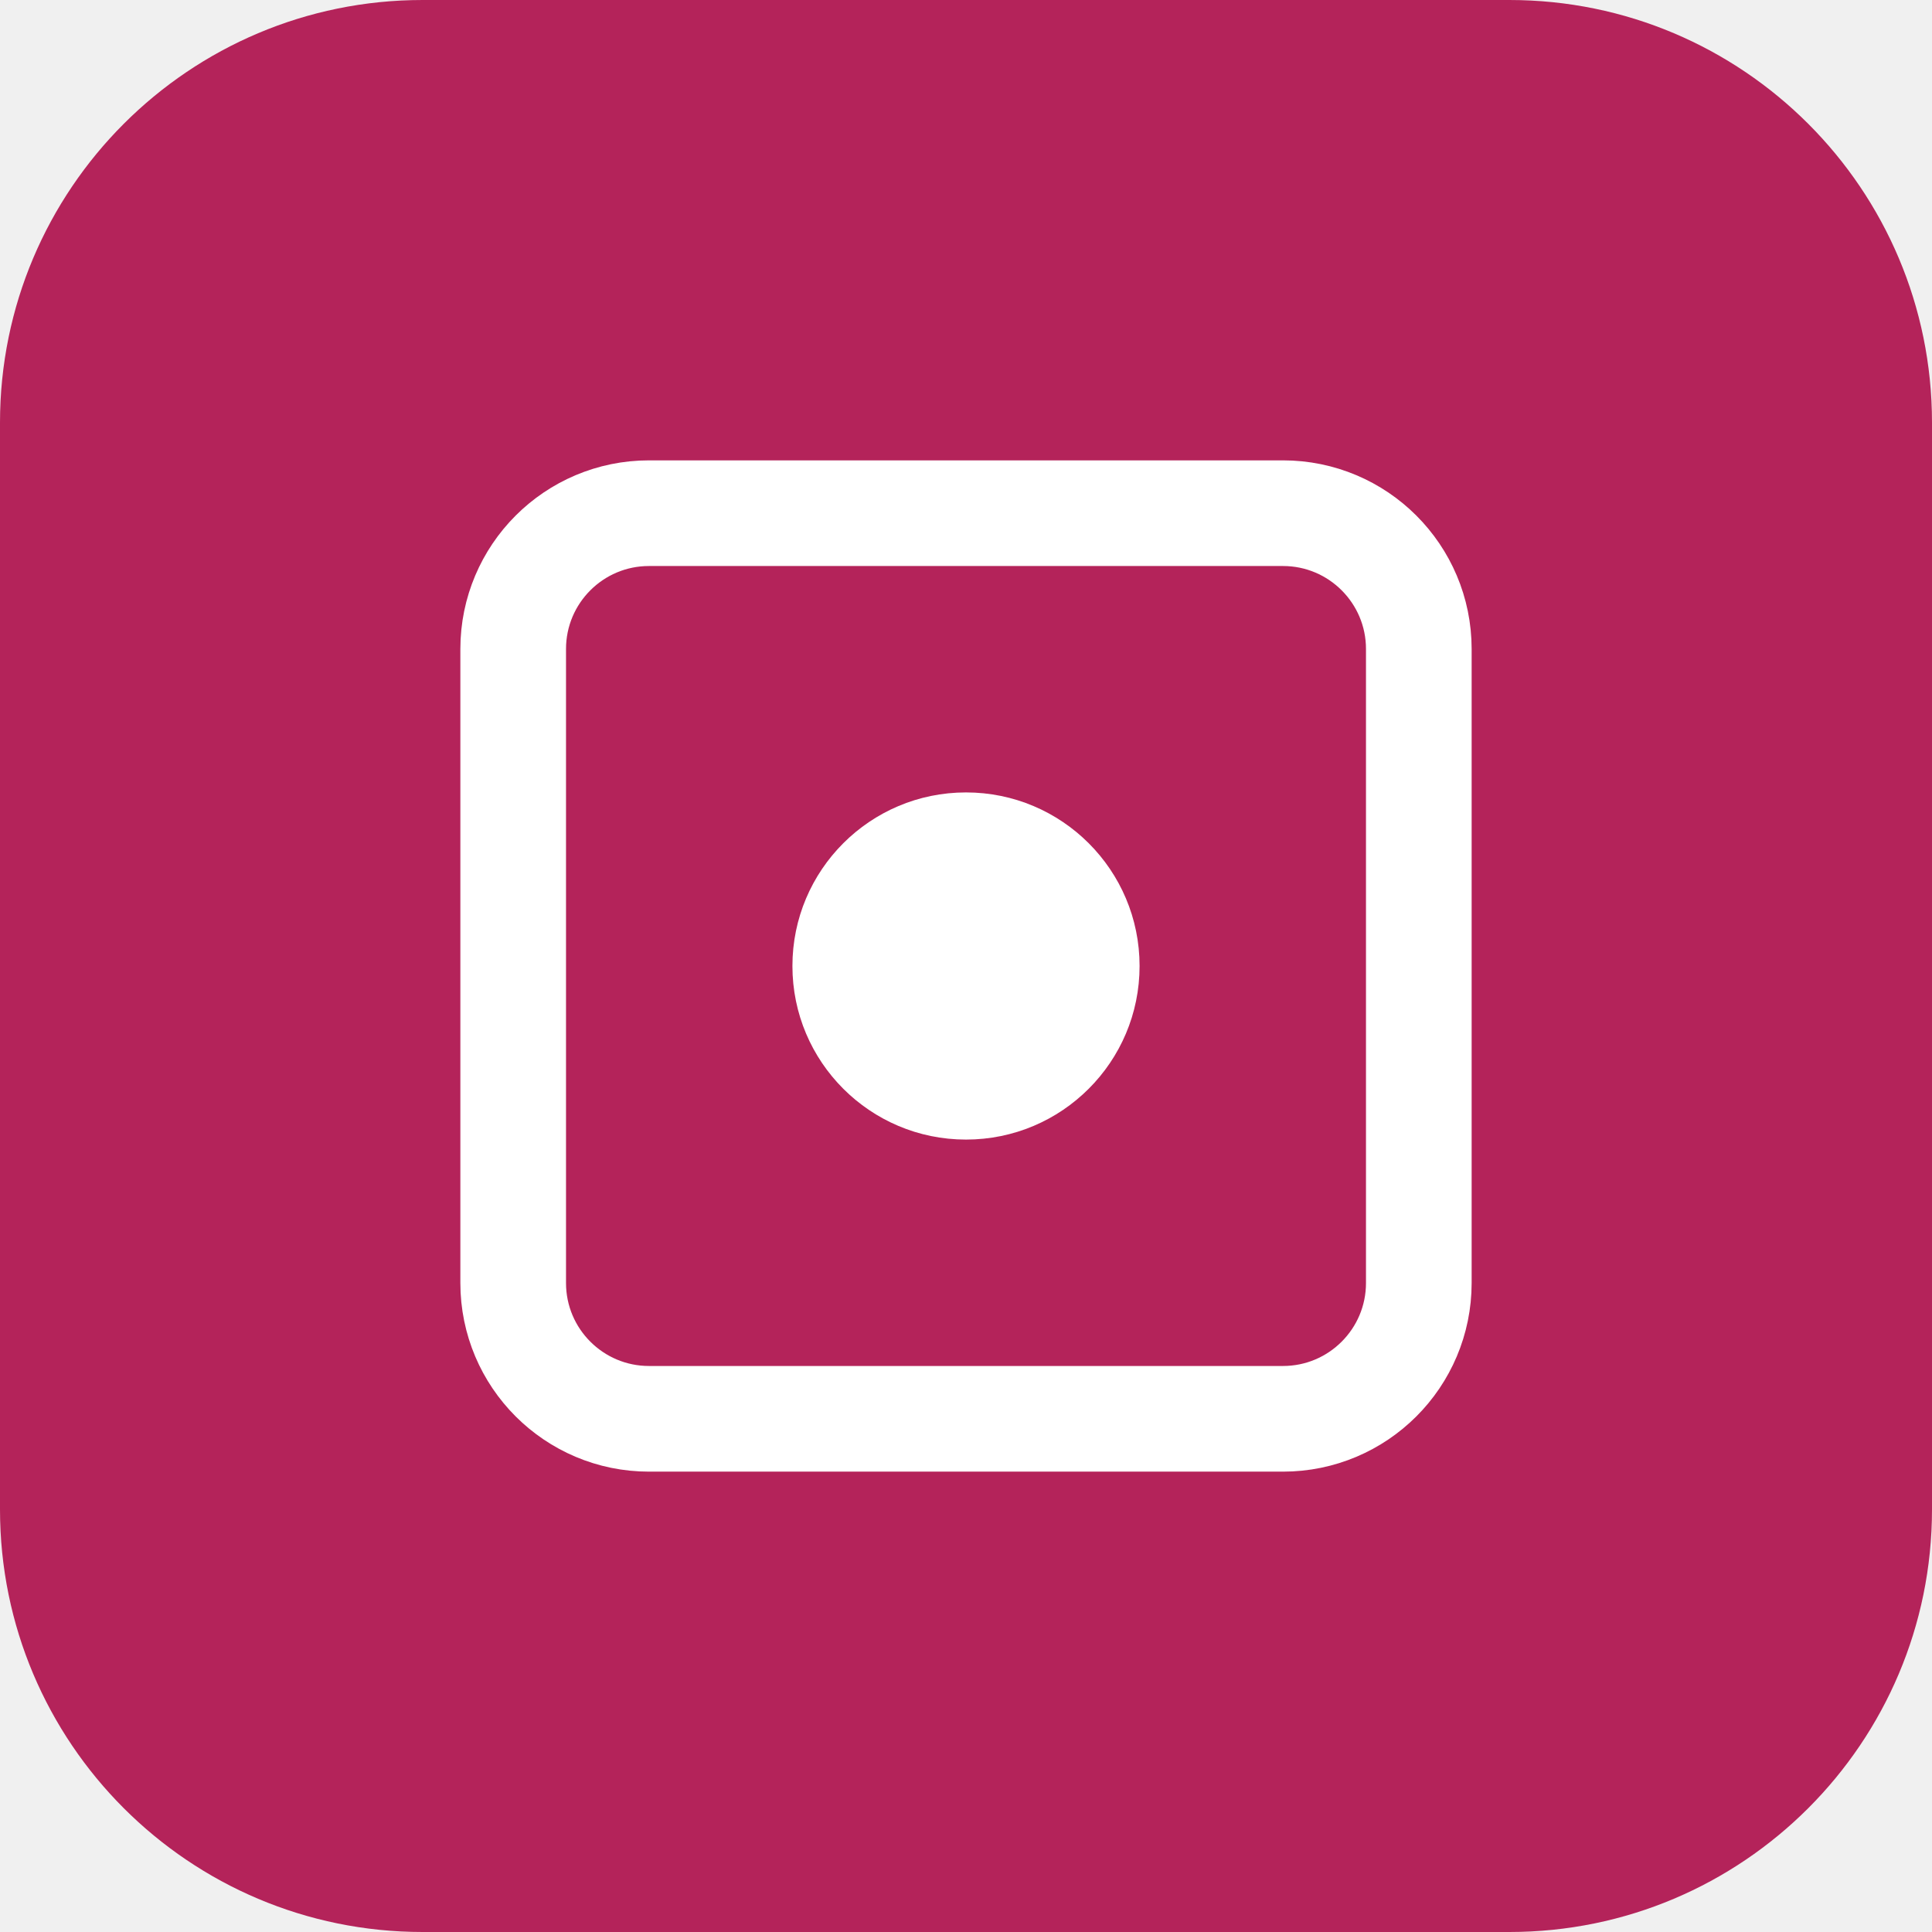
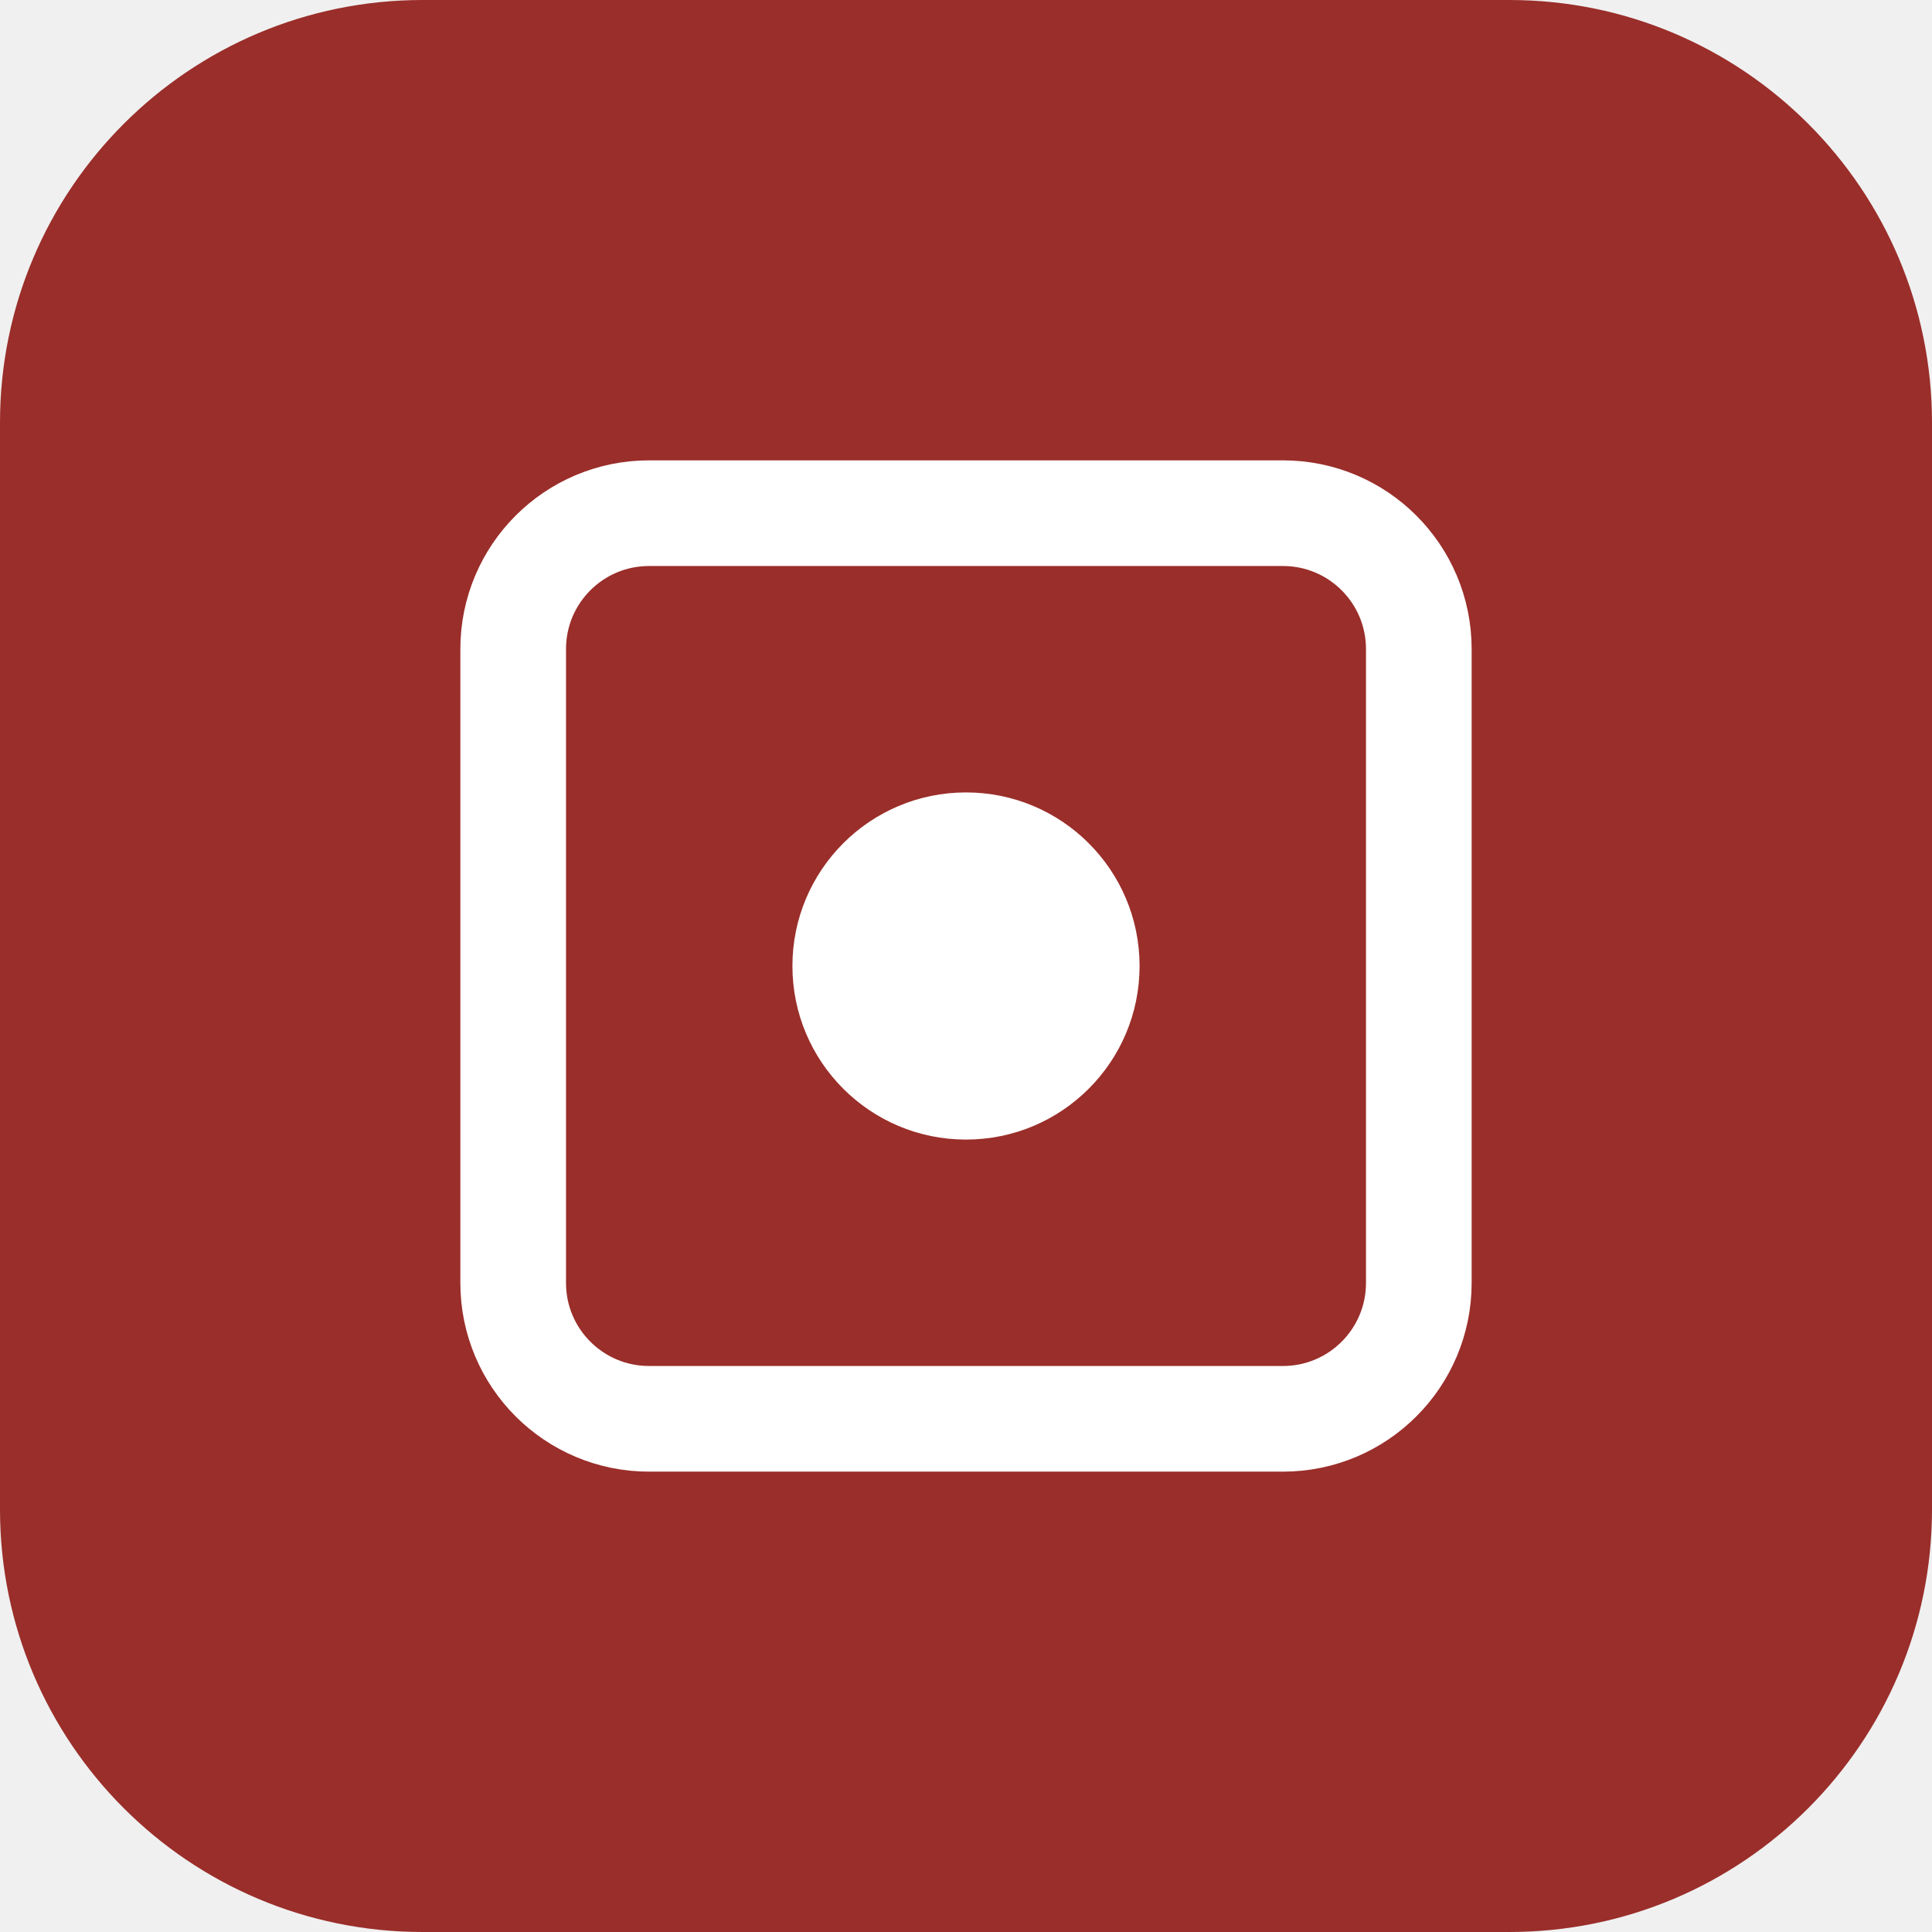
<svg xmlns="http://www.w3.org/2000/svg" viewBox="0 0 512 512">
-   <rect width="512" height="512" rx="112" fill="#b4235a" />
+   <rect width="512" height="512" rx="112" fill="#9a2e2a" />
  <rect x="136" y="136" width="240" height="240" rx="36" fill="none" stroke="#fff" stroke-width="28" />
  <circle cx="256" cy="256" r="46" fill="#fff" />
</svg>
